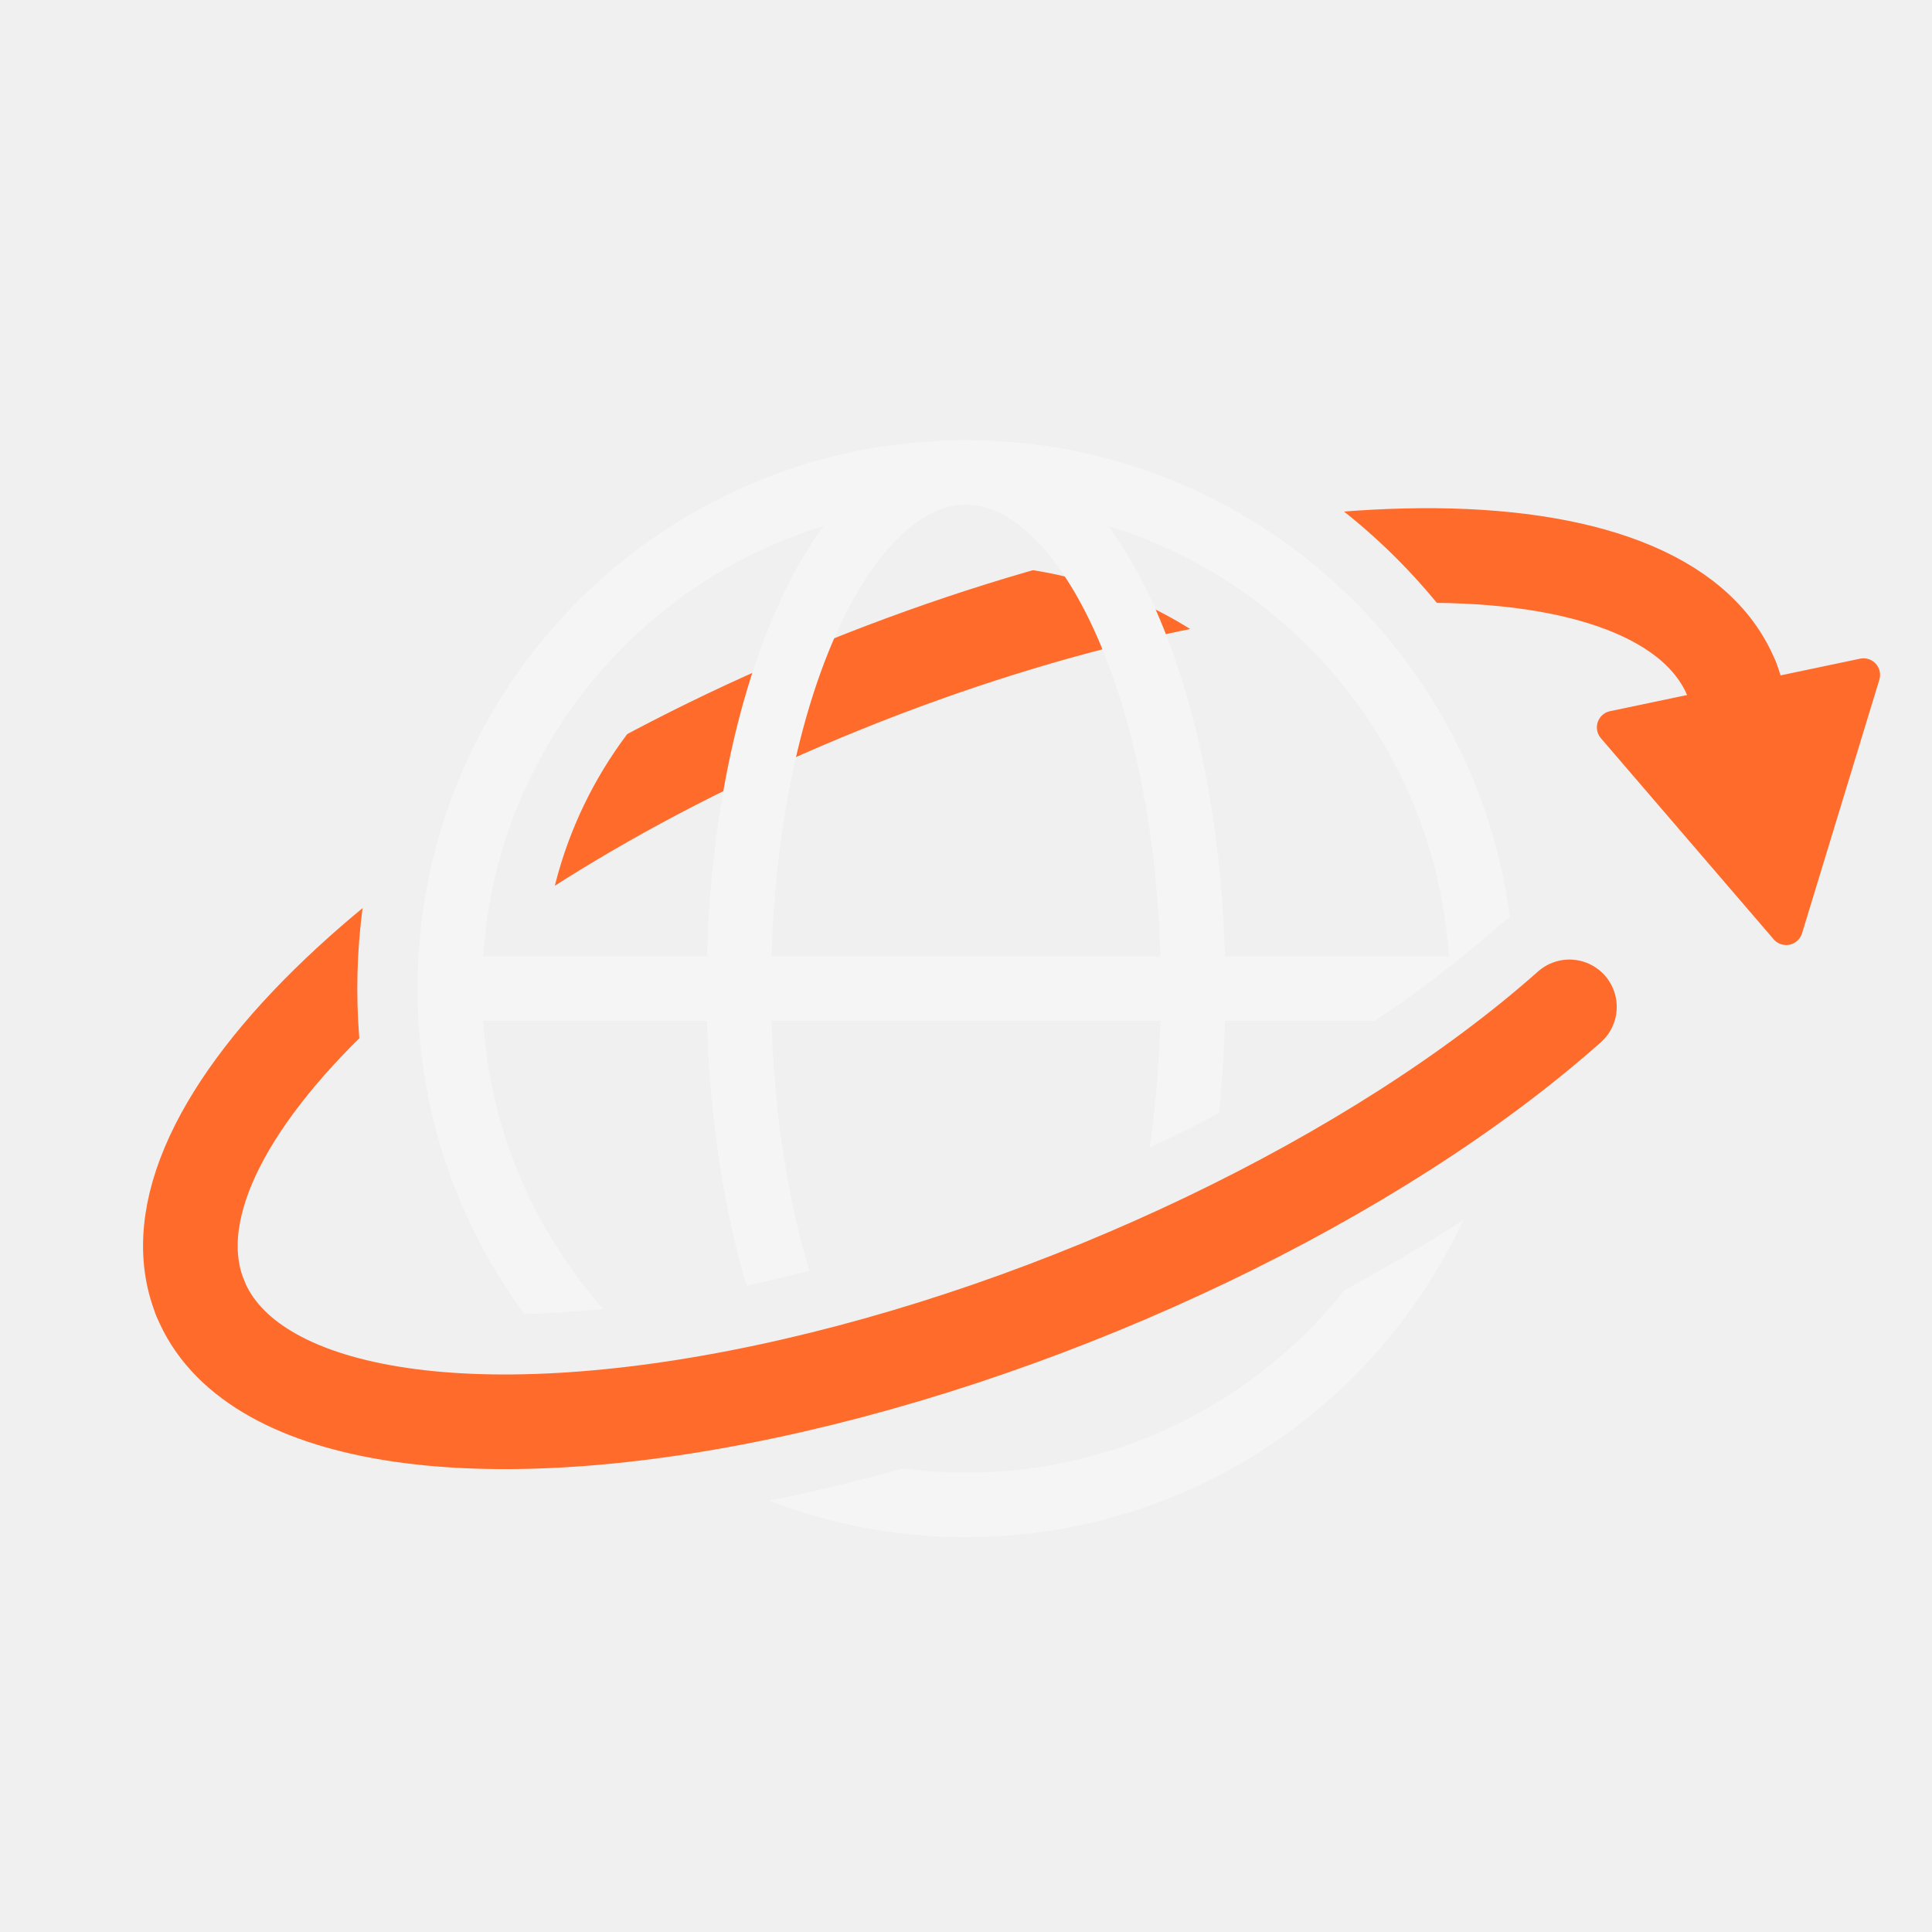
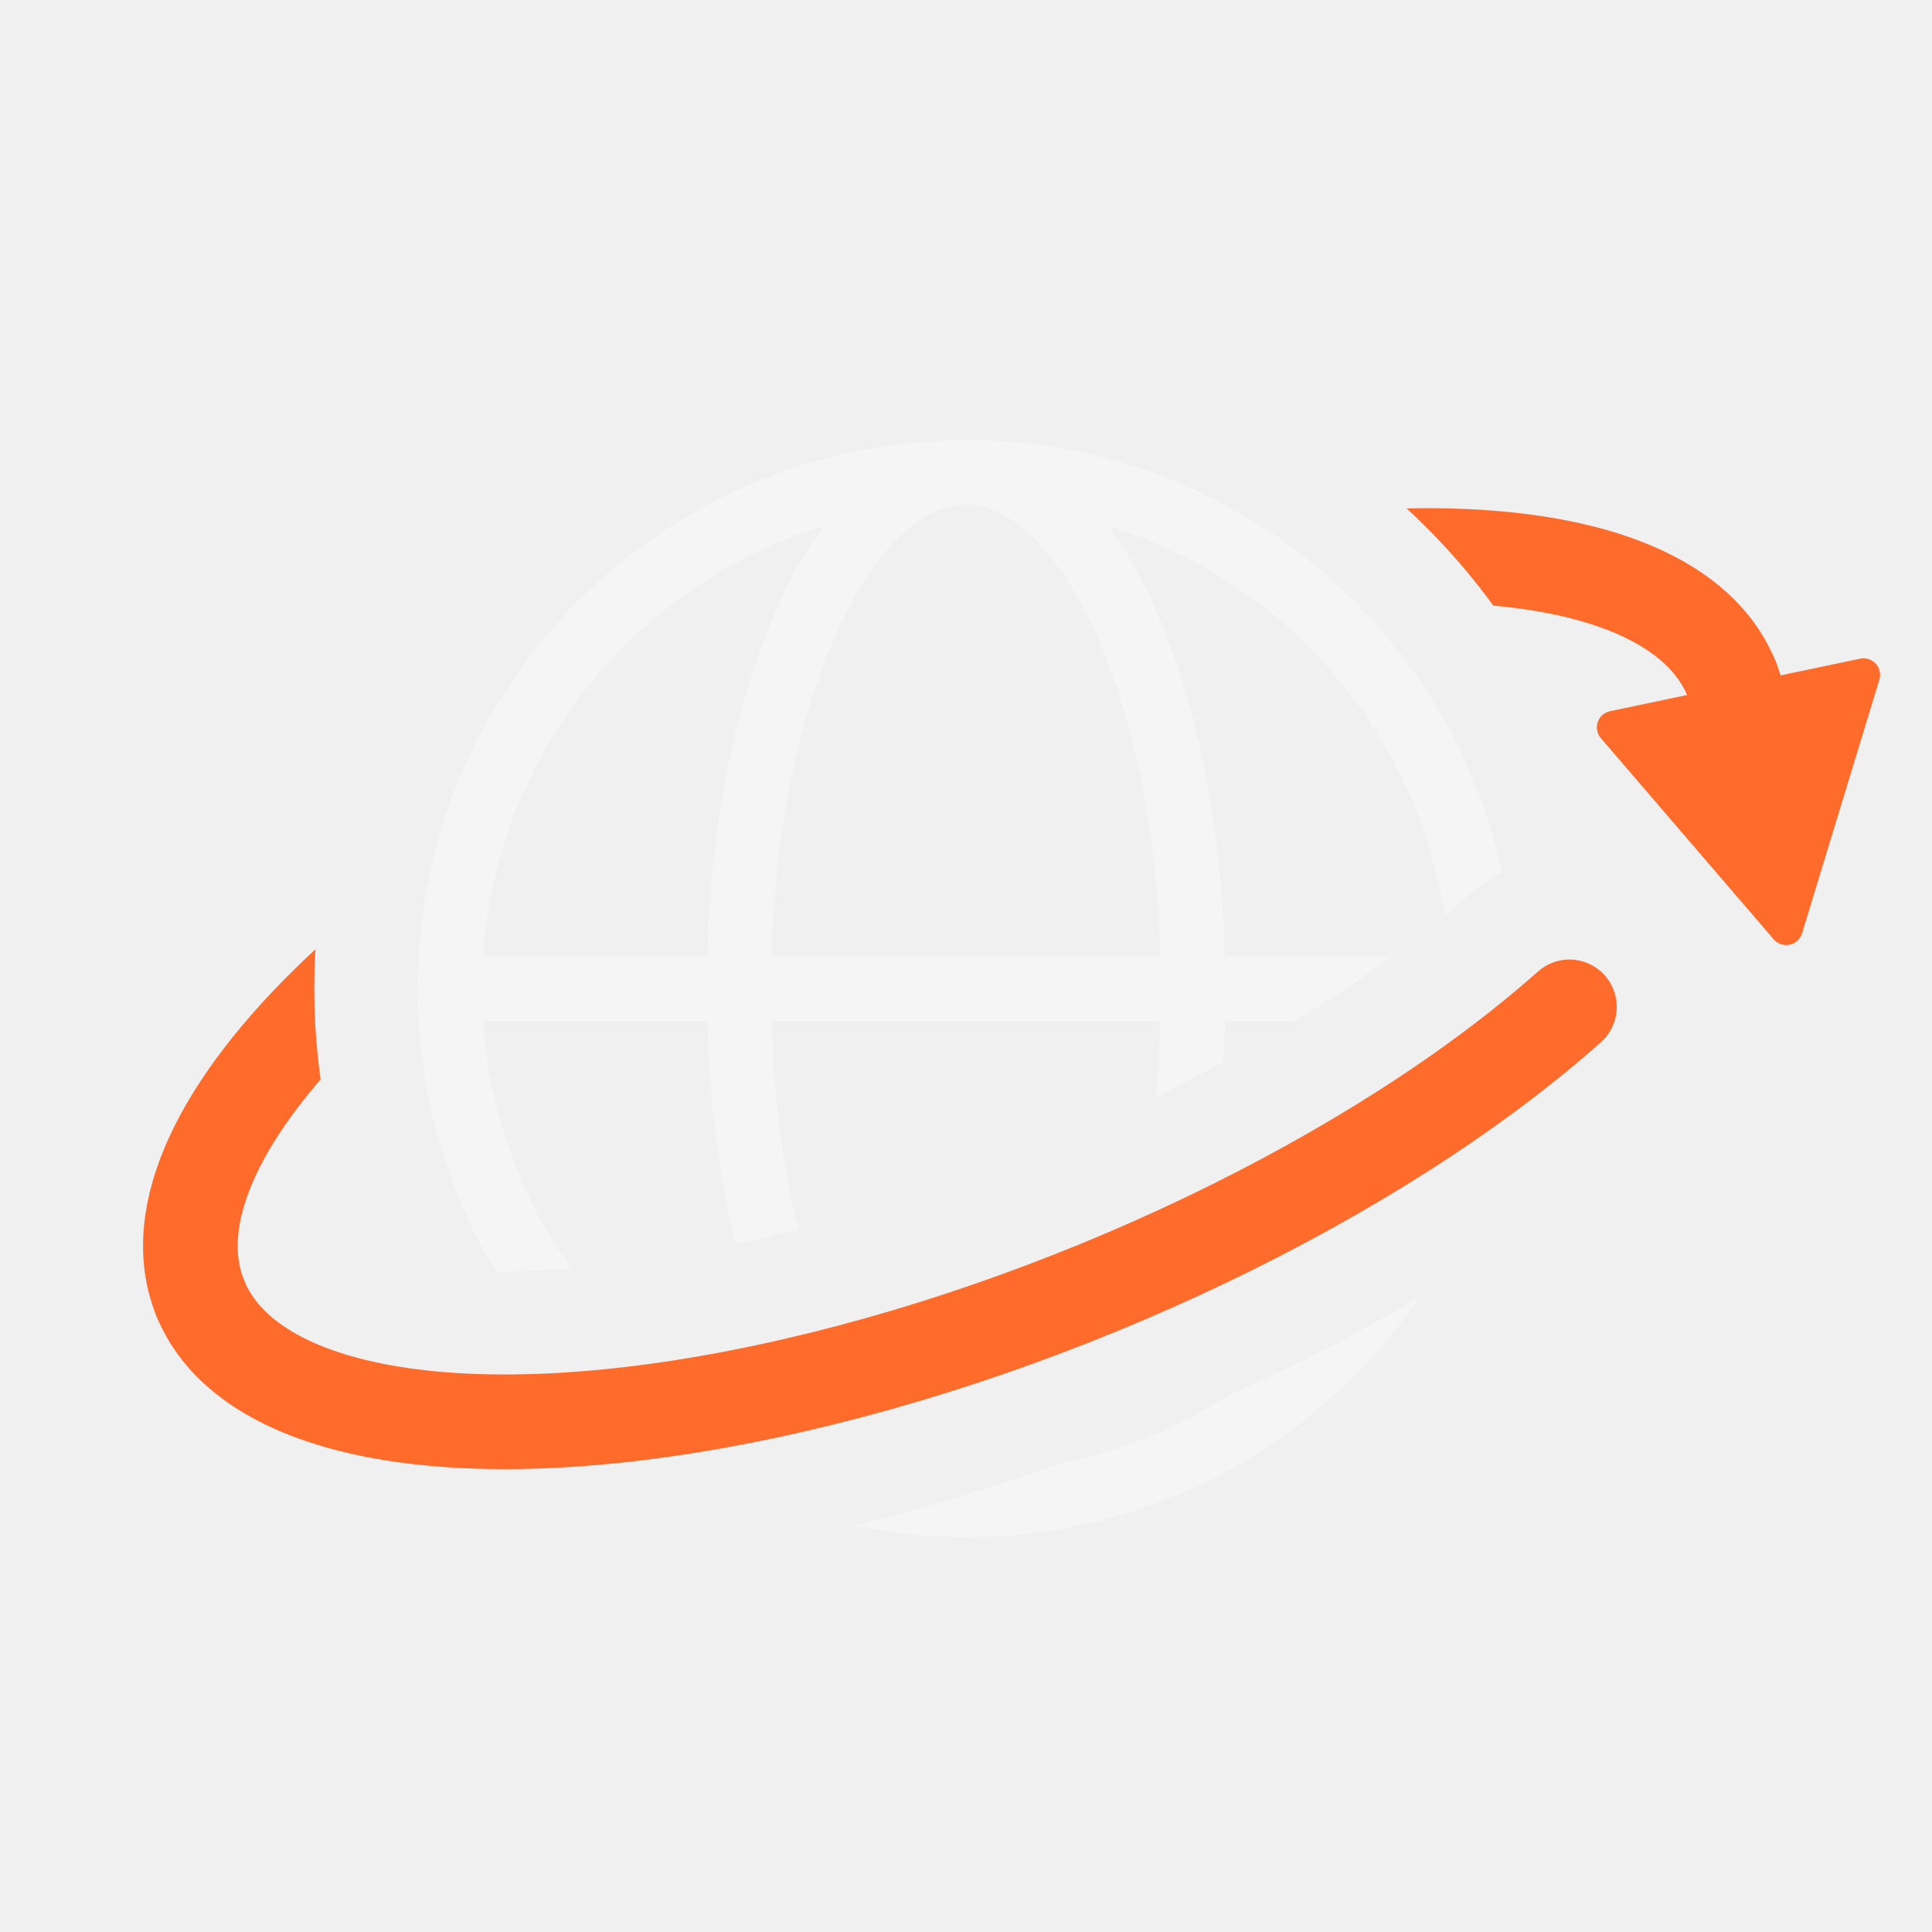
<svg xmlns="http://www.w3.org/2000/svg" viewBox="0 0 512 512" width="512" height="512">
  <defs>
    <mask id="m7g" maskUnits="userSpaceOnUse" x="-428" y="-422" width="1368" height="1368">
      <rect x="-428" y="-422" width="1368" height="1368" fill="#fff" />
-       <g fill="none" stroke="#000" stroke-width="57.000" stroke-linecap="round">
+       <g fill="none" stroke="#000" stroke-width="79.800" stroke-linecap="round">
        <path d="M415.914,266.833 A218.880,86.640 -22 0 1 53.058,343.994" />
        <path d="M458.942,180.006 A218.880,86.640 -22 0 1 460.712,185.809" />
      </g>
-       <path d="M473.362,246.056 L427.576,192.767 L493.847,178.852 Z" fill="#000" stroke="#000" stroke-width="31.920" stroke-linejoin="round" />
+       <path d="M473.362,246.056 L427.576,192.767 L493.847,178.852 Z" fill="#000" stroke="#000" stroke-width="54.720" stroke-linejoin="round" />
    </mask>
    <mask id="m7i" maskUnits="userSpaceOnUse" x="-428" y="-422" width="1368" height="1368">
      <rect x="-428" y="-422" width="1368" height="1368" fill="#fff" />
      <path d="M415.914,266.833 A218.880,86.640 -22 0 1 53.058,343.994 L53.058,946.000 L415.914,946.000 Z" fill="#000" />
    </mask>
    <mask id="m7b" maskUnits="userSpaceOnUse" x="-428" y="-422" width="1368" height="1368">
      <rect x="-428" y="-422" width="1368" height="1368" fill="#fff" />
-       <circle cx="256" cy="262" r="136.800" fill="none" stroke="#000" stroke-width="49.020" />
+       <circle cx="256" cy="262" r="172.710" fill="#000" />
    </mask>
  </defs>
  <path d="M53.058,343.994 A218.880,86.640 -22 0 1 458.942,180.006" fill="none" stroke="#FF6B2B" stroke-width="25.080" stroke-linecap="round" mask="url(#m7b)" />
  <g mask="url(#m7g)" stroke-linecap="round">
    <circle cx="256" cy="262" r="136.800" fill="none" stroke="#F5F5F5" stroke-width="17.100" />
    <g mask="url(#m7i)">
      <ellipse cx="256" cy="262" rx="60.192" ry="136.800" fill="none" stroke="#F5F5F5" stroke-width="17.100" />
      <path d="M119.200,262 H392.800" stroke="#F5F5F5" stroke-width="17.100" />
    </g>
  </g>
  <g fill="none" stroke="#FF6B2B" stroke-width="25.080" stroke-linecap="round">
    <path d="M415.914,266.833 A218.880,86.640 -22 0 1 53.058,343.994" />
    <path d="M458.942,180.006 A218.880,86.640 -22 0 1 460.712,185.809" />
  </g>
  <path d="M473.362,246.056 L427.576,192.767 L493.847,178.852 Z" fill="#FF6B2B" stroke="#FF6B2B" stroke-width="8.778" stroke-linejoin="round" />
</svg>
